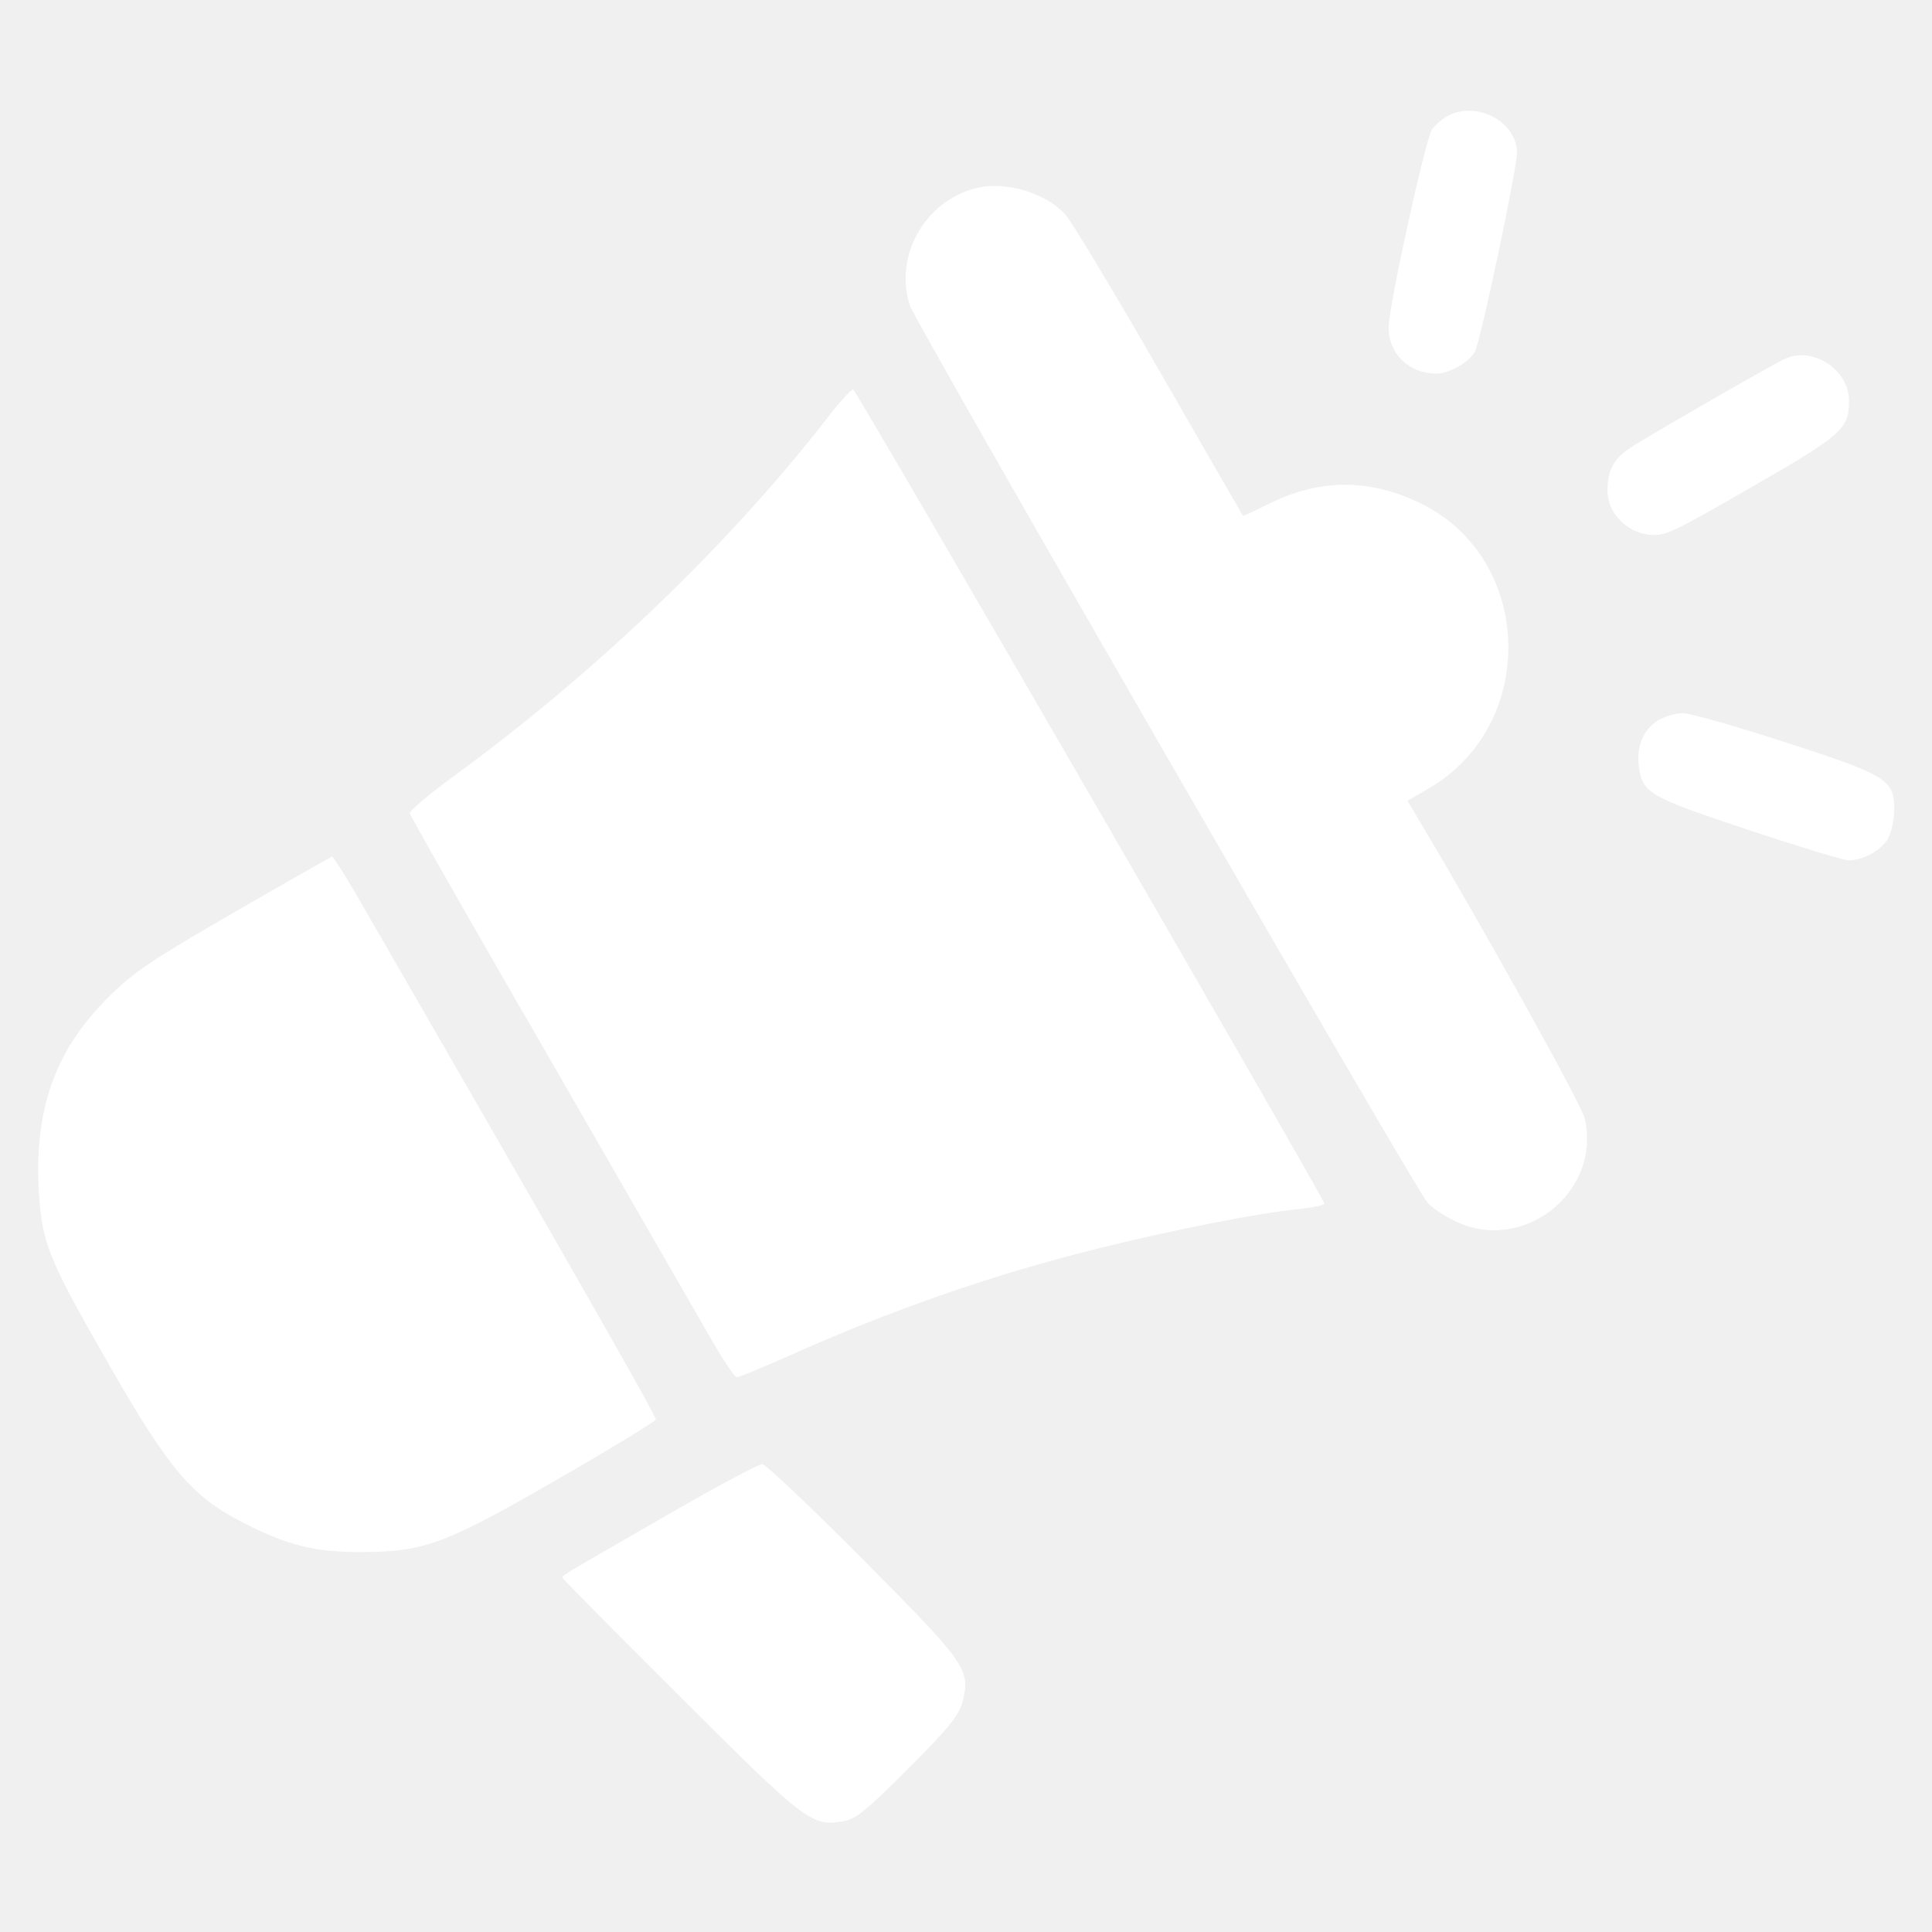
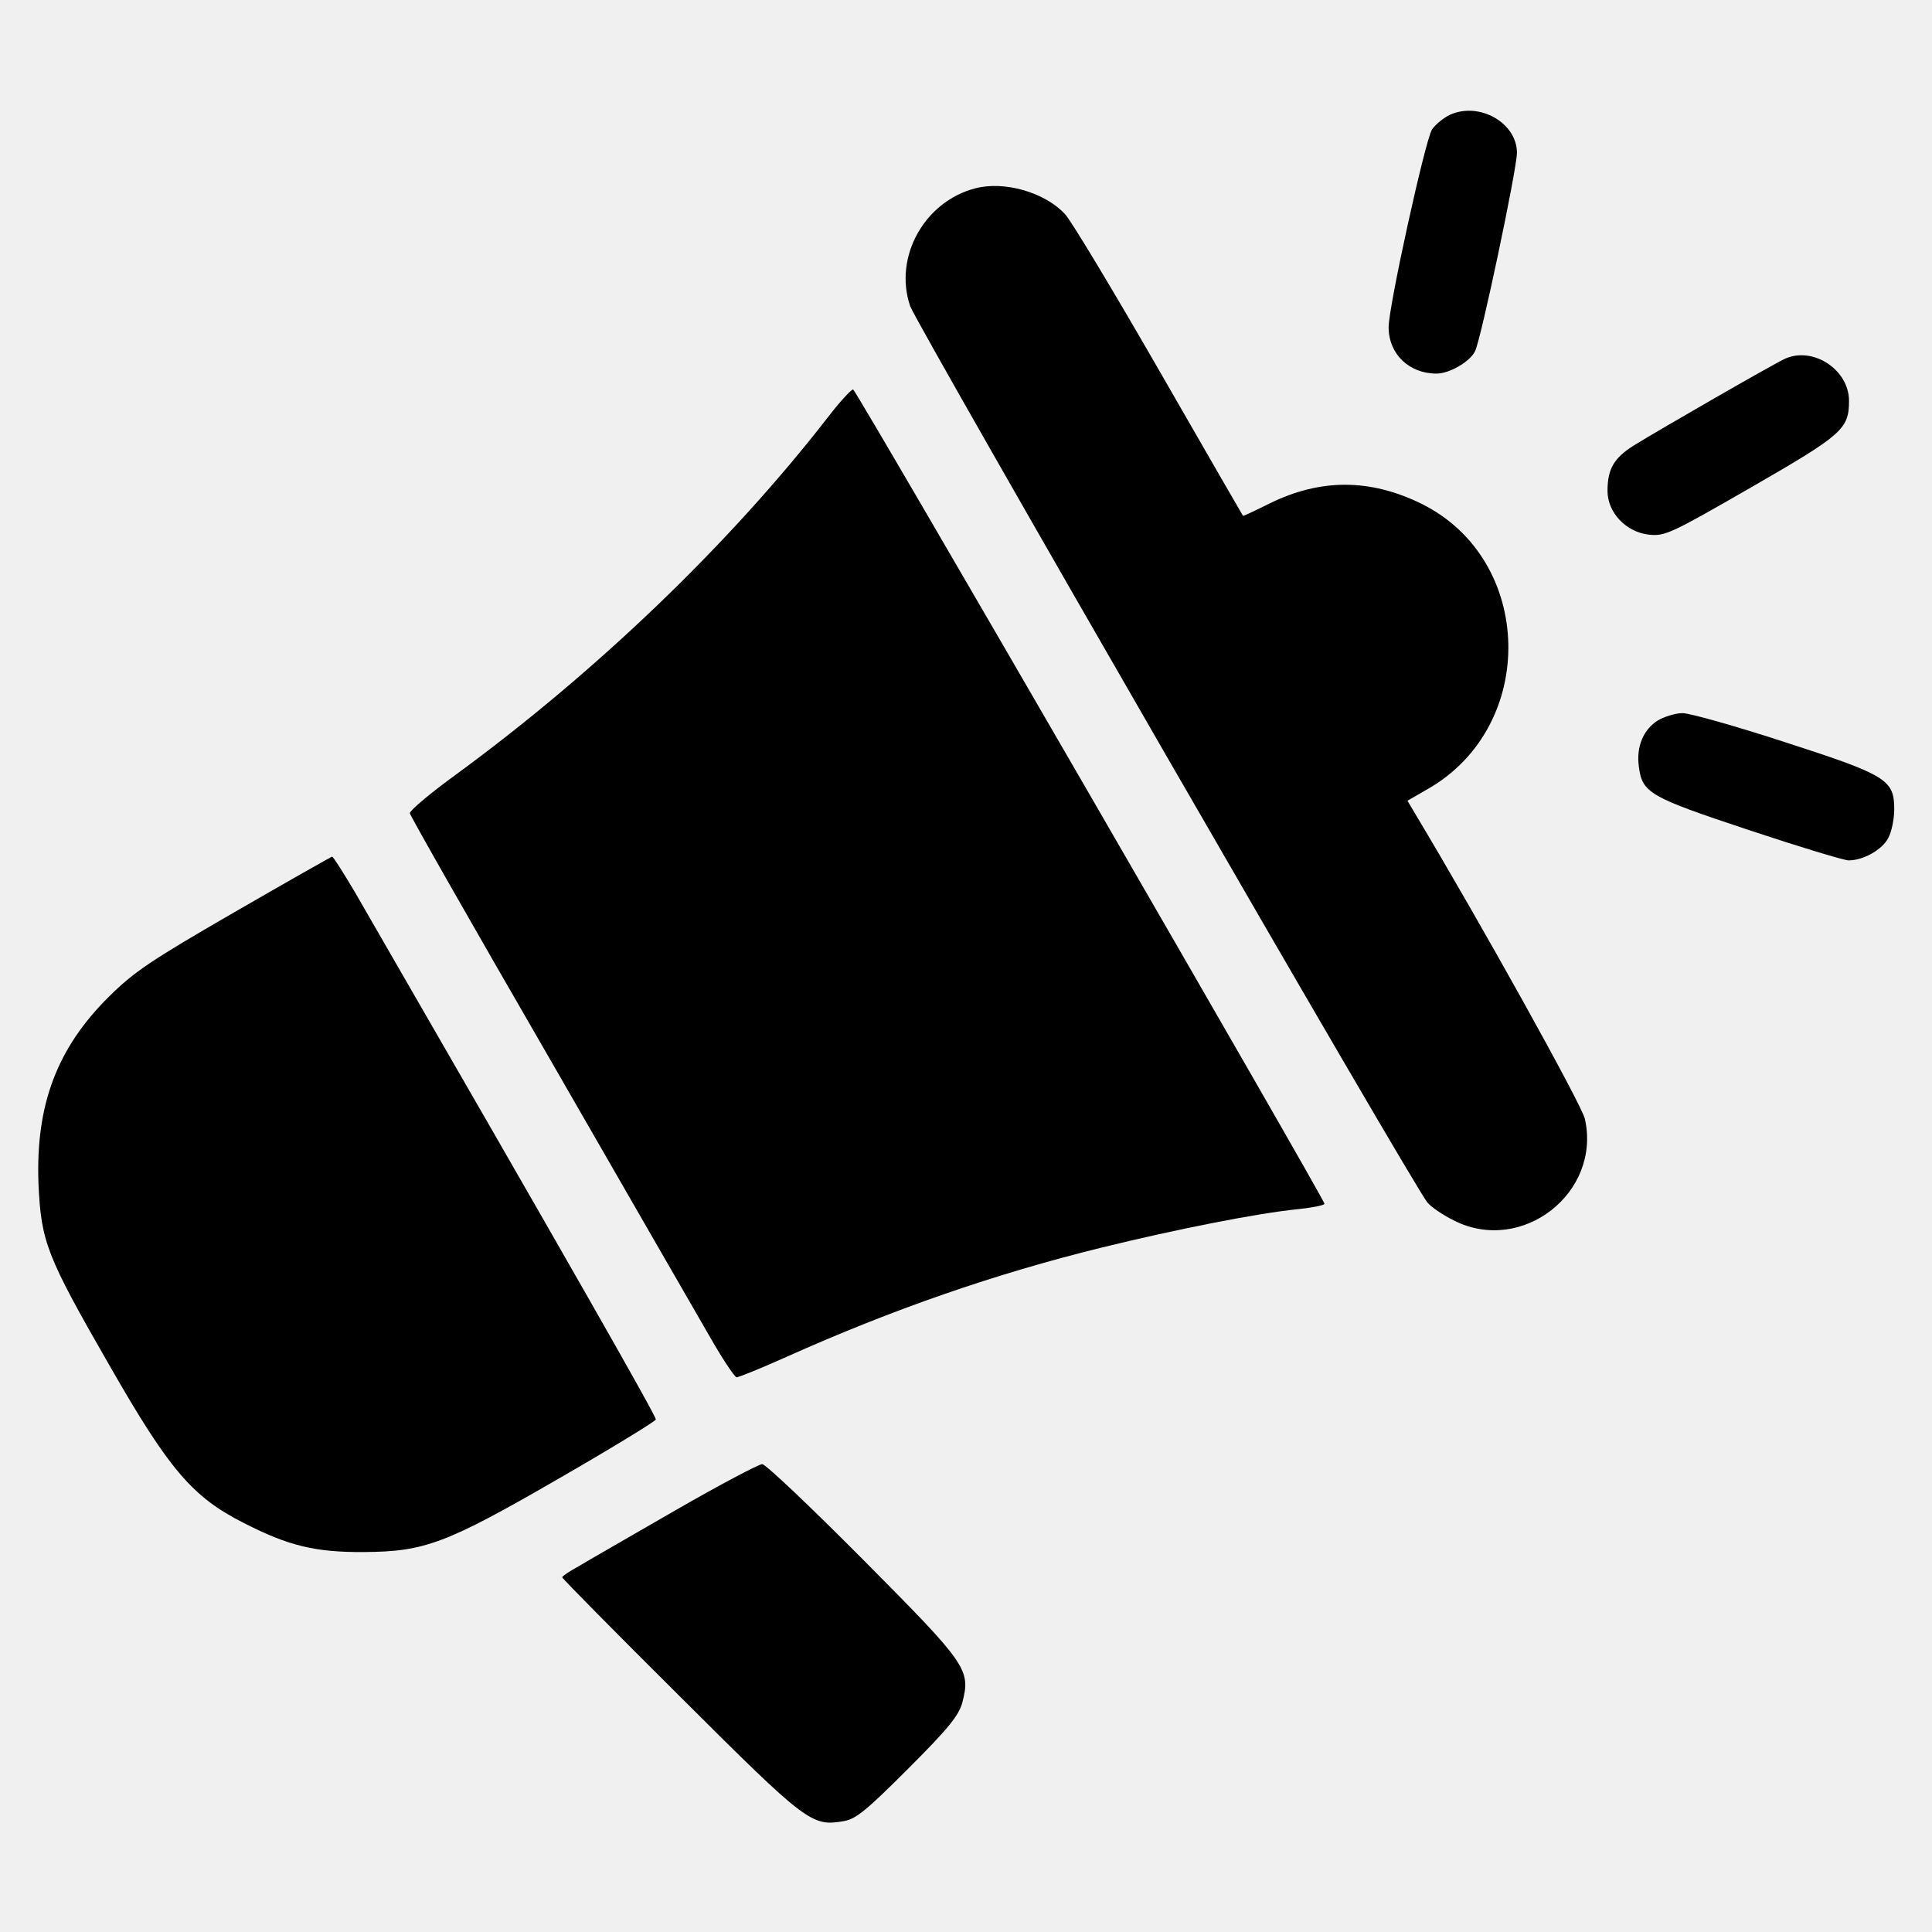
<svg xmlns="http://www.w3.org/2000/svg" width="24" height="24" viewBox="0 0 24 24" fill="none">
-   <path d="M18.014 1.425C17.934 1.462 17.831 1.547 17.789 1.608C17.705 1.739 17.25 3.806 17.25 4.064C17.25 4.397 17.503 4.641 17.845 4.641C18.005 4.641 18.258 4.495 18.323 4.364C18.394 4.233 18.844 2.1 18.844 1.898C18.844 1.528 18.38 1.261 18.014 1.425Z" fill="white" />
-   <path d="M12.117 2.339C11.48 2.503 11.1 3.197 11.306 3.802C11.391 4.041 17.587 14.785 17.733 14.939C17.784 15 17.934 15.099 18.066 15.164C18.909 15.586 19.894 14.817 19.688 13.899C19.645 13.716 18.394 11.466 17.573 10.097L17.484 9.947L17.728 9.806C19.106 9.028 19.064 6.952 17.658 6.258C17.02 5.944 16.402 5.944 15.774 6.253C15.595 6.342 15.445 6.413 15.441 6.408C15.436 6.403 14.967 5.588 14.395 4.594C13.823 3.6 13.299 2.728 13.228 2.658C12.975 2.386 12.473 2.246 12.117 2.339Z" fill="white" />
-   <path d="M22.181 4.453C22.059 4.505 20.625 5.33 20.292 5.536C20.048 5.691 19.969 5.827 19.969 6.099C19.969 6.366 20.198 6.61 20.484 6.642C20.686 6.661 20.747 6.633 21.75 6.056C22.889 5.4 22.969 5.33 22.969 4.978C22.969 4.599 22.533 4.303 22.181 4.453Z" fill="white" />
-   <path d="M10.28 5.189C9.056 6.764 7.411 8.344 5.649 9.633C5.339 9.858 5.091 10.069 5.091 10.102C5.095 10.134 5.864 11.484 6.802 13.106C7.734 14.728 8.639 16.294 8.803 16.58C8.967 16.87 9.127 17.109 9.15 17.109C9.178 17.109 9.455 16.997 9.769 16.856C11.086 16.266 12.356 15.825 13.688 15.497C14.606 15.272 15.619 15.07 16.139 15.019C16.313 15 16.453 14.972 16.453 14.953C16.453 14.897 10.641 4.852 10.598 4.838C10.58 4.833 10.434 4.987 10.28 5.189Z" fill="white" />
-   <path d="M20.597 8.948C20.414 9.061 20.325 9.277 20.358 9.52C20.4 9.853 20.489 9.9 21.727 10.312C22.35 10.519 22.908 10.688 22.964 10.688C23.147 10.688 23.381 10.556 23.456 10.411C23.498 10.336 23.531 10.172 23.531 10.055C23.531 9.684 23.438 9.628 22.163 9.216C21.558 9.019 20.991 8.859 20.902 8.859C20.813 8.859 20.677 8.902 20.597 8.948Z" fill="white" />
-   <path d="M2.906 11.335C1.87 11.934 1.669 12.07 1.359 12.375C0.708 13.017 0.441 13.725 0.478 14.705C0.511 15.431 0.577 15.6 1.364 16.969C2.105 18.263 2.391 18.596 3.028 18.919C3.577 19.2 3.914 19.285 4.523 19.28C5.278 19.275 5.541 19.177 6.961 18.356C7.603 17.986 8.138 17.658 8.147 17.634C8.156 17.597 7.055 15.666 4.416 11.095C4.27 10.847 4.139 10.641 4.125 10.641C4.111 10.646 3.563 10.955 2.906 11.335Z" fill="white" />
-   <path d="M8.386 18.764C7.833 19.083 7.294 19.392 7.186 19.458C7.073 19.519 6.984 19.58 6.984 19.594C6.984 19.608 7.645 20.278 8.452 21.08C10.031 22.655 10.083 22.692 10.486 22.622C10.636 22.594 10.767 22.486 11.283 21.97C11.789 21.464 11.906 21.314 11.953 21.155C12.061 20.738 12.019 20.681 10.72 19.373C10.073 18.722 9.511 18.188 9.469 18.188C9.427 18.188 8.939 18.445 8.386 18.764Z" fill="white" />
+   <path d="M18.014 1.425C17.934 1.462 17.831 1.547 17.789 1.608C17.705 1.739 17.25 3.806 17.25 4.064C17.25 4.397 17.503 4.641 17.845 4.641C18.005 4.641 18.258 4.495 18.323 4.364C18.394 4.233 18.844 2.1 18.844 1.898C18.844 1.528 18.38 1.261 18.014 1.425Z" fill="black" />
+   <path d="M12.117 2.339C11.48 2.503 11.1 3.197 11.306 3.802C11.391 4.041 17.587 14.785 17.733 14.939C17.784 15 17.934 15.099 18.066 15.164C18.909 15.586 19.894 14.817 19.688 13.899C19.645 13.716 18.394 11.466 17.573 10.097L17.484 9.947L17.728 9.806C19.106 9.028 19.064 6.952 17.658 6.258C17.02 5.944 16.402 5.944 15.774 6.253C15.595 6.342 15.445 6.413 15.441 6.408C15.436 6.403 14.967 5.588 14.395 4.594C13.823 3.6 13.299 2.728 13.228 2.658C12.975 2.386 12.473 2.246 12.117 2.339Z" fill="black" />
+   <path d="M22.181 4.453C22.059 4.505 20.625 5.33 20.292 5.536C20.048 5.691 19.969 5.827 19.969 6.099C19.969 6.366 20.198 6.61 20.484 6.642C20.686 6.661 20.747 6.633 21.75 6.056C22.889 5.4 22.969 5.33 22.969 4.978C22.969 4.599 22.533 4.303 22.181 4.453Z" fill="black" />
+   <path d="M10.28 5.189C9.056 6.764 7.411 8.344 5.649 9.633C5.339 9.858 5.091 10.069 5.091 10.102C5.095 10.134 5.864 11.484 6.802 13.106C7.734 14.728 8.639 16.294 8.803 16.58C8.967 16.87 9.127 17.109 9.15 17.109C9.178 17.109 9.455 16.997 9.769 16.856C11.086 16.266 12.356 15.825 13.688 15.497C14.606 15.272 15.619 15.07 16.139 15.019C16.313 15 16.453 14.972 16.453 14.953C16.453 14.897 10.641 4.852 10.598 4.838C10.58 4.833 10.434 4.987 10.28 5.189Z" fill="black" />
+   <path d="M20.597 8.948C20.414 9.061 20.325 9.277 20.358 9.52C20.4 9.853 20.489 9.9 21.727 10.312C22.35 10.519 22.908 10.688 22.964 10.688C23.147 10.688 23.381 10.556 23.456 10.411C23.498 10.336 23.531 10.172 23.531 10.055C23.531 9.684 23.438 9.628 22.163 9.216C21.558 9.019 20.991 8.859 20.902 8.859C20.813 8.859 20.677 8.902 20.597 8.948Z" fill="black" />
+   <path d="M2.906 11.335C1.87 11.934 1.669 12.07 1.359 12.375C0.708 13.017 0.441 13.725 0.478 14.705C0.511 15.431 0.577 15.6 1.364 16.969C2.105 18.263 2.391 18.596 3.028 18.919C3.577 19.2 3.914 19.285 4.523 19.28C5.278 19.275 5.541 19.177 6.961 18.356C7.603 17.986 8.138 17.658 8.147 17.634C8.156 17.597 7.055 15.666 4.416 11.095C4.27 10.847 4.139 10.641 4.125 10.641C4.111 10.646 3.563 10.955 2.906 11.335Z" fill="black" />
+   <path d="M8.386 18.764C7.833 19.083 7.294 19.392 7.186 19.458C7.073 19.519 6.984 19.58 6.984 19.594C6.984 19.608 7.645 20.278 8.452 21.08C10.031 22.655 10.083 22.692 10.486 22.622C10.636 22.594 10.767 22.486 11.283 21.97C11.789 21.464 11.906 21.314 11.953 21.155C12.061 20.738 12.019 20.681 10.72 19.373C10.073 18.722 9.511 18.188 9.469 18.188C9.427 18.188 8.939 18.445 8.386 18.764Z" fill="black" />
</svg>
